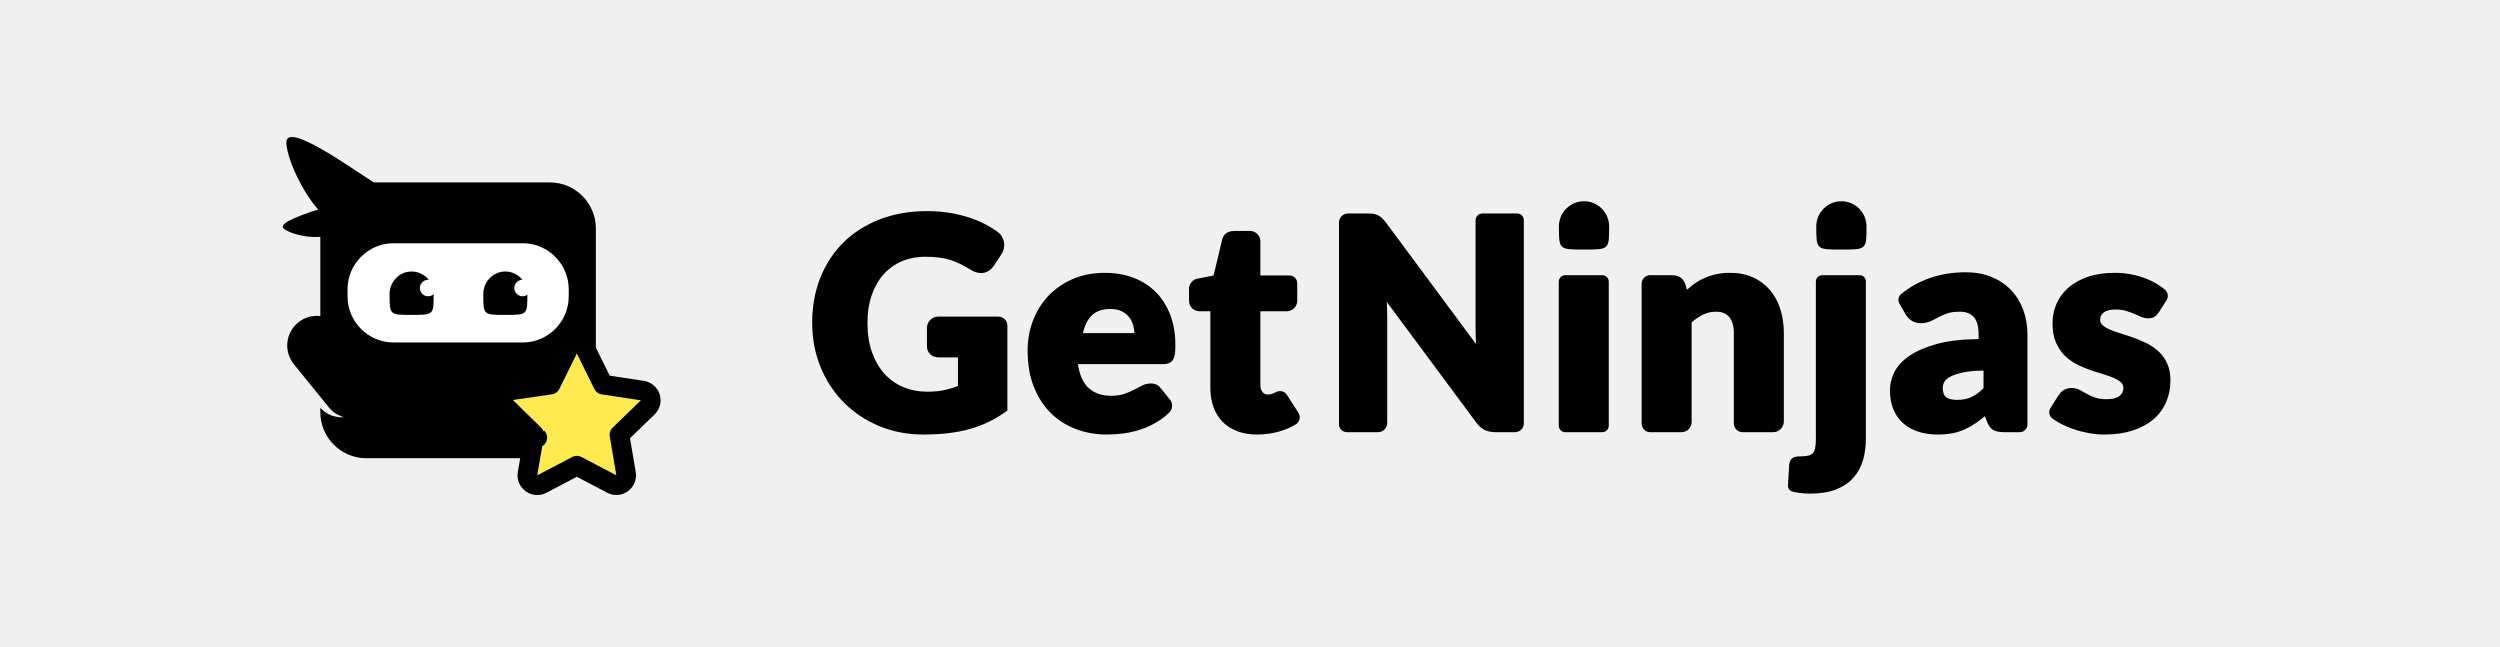
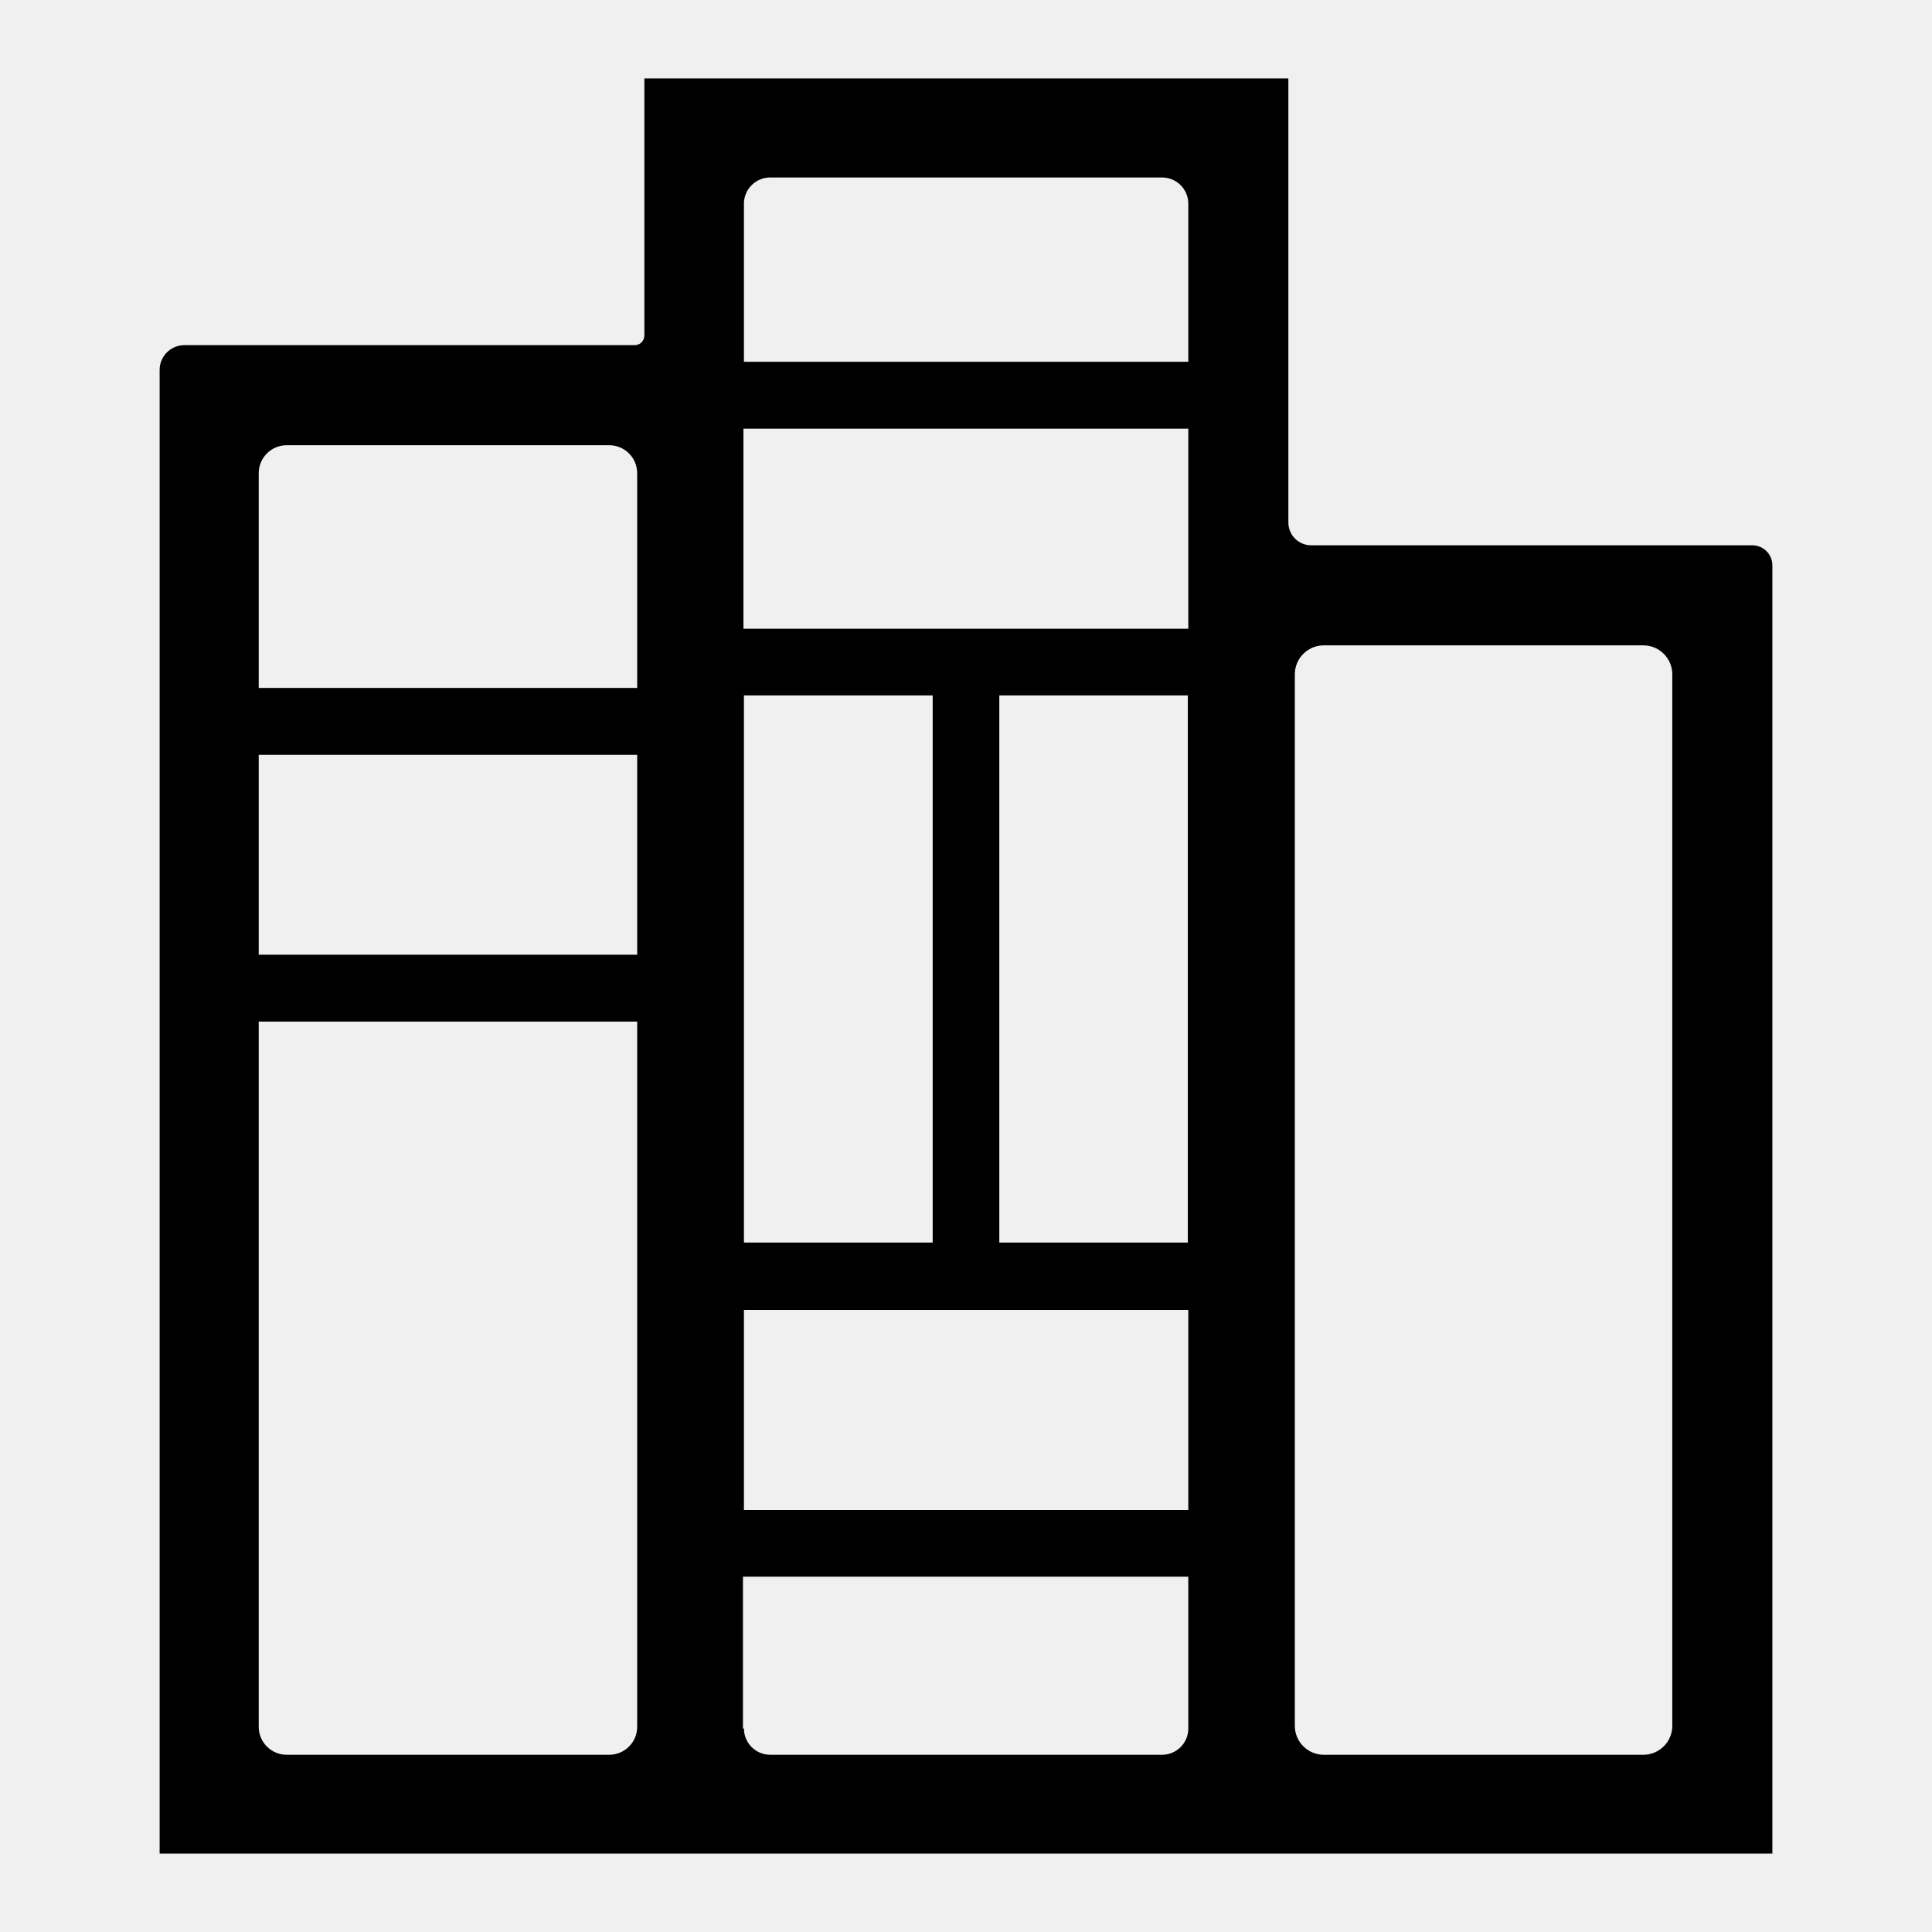
- <svg xmlns="http://www.w3.org/2000/svg" width="205" height="53" viewBox="0 0 205 53" fill="none">
-   <path d="M81.87 25.962C82.276 25.962 82.606 26.294 82.606 26.701V33.659L82.529 33.716C82.074 34.049 81.594 34.341 81.102 34.582C80.608 34.823 80.076 35.025 79.52 35.179C78.966 35.334 78.367 35.449 77.739 35.522C77.114 35.595 76.434 35.632 75.719 35.632C74.42 35.632 73.2 35.398 72.093 34.937C70.987 34.475 70.016 33.829 69.205 33.016C68.395 32.203 67.751 31.225 67.292 30.111C66.833 28.997 66.599 27.77 66.599 26.466C66.599 25.139 66.822 23.901 67.261 22.788C67.701 21.672 68.339 20.695 69.159 19.885C69.978 19.075 70.981 18.437 72.14 17.987C73.297 17.54 74.606 17.312 76.031 17.312C76.766 17.312 77.469 17.374 78.118 17.496C78.767 17.619 79.375 17.788 79.922 17.999C80.471 18.212 80.982 18.469 81.439 18.764C81.553 18.837 81.67 18.918 81.788 19C82.377 19.42 82.525 20.229 82.124 20.84L81.519 21.763C81.391 21.956 81.236 22.108 81.058 22.219C80.635 22.479 80.119 22.445 79.604 22.121C79.293 21.934 78.993 21.769 78.714 21.631C78.44 21.495 78.156 21.384 77.873 21.299C77.589 21.214 77.284 21.151 76.968 21.113C76.648 21.074 76.285 21.054 75.886 21.054C75.157 21.054 74.492 21.185 73.911 21.442C73.331 21.698 72.83 22.065 72.422 22.532C72.013 23 71.692 23.572 71.47 24.232C71.245 24.896 71.131 25.647 71.131 26.466C71.131 27.371 71.257 28.185 71.504 28.884C71.751 29.58 72.095 30.174 72.528 30.651C72.96 31.126 73.478 31.493 74.07 31.742C74.663 31.992 75.324 32.119 76.031 32.119C76.575 32.119 77.062 32.072 77.479 31.979C77.855 31.895 78.216 31.784 78.554 31.651V29.307H77.015C76.71 29.307 76.464 29.22 76.285 29.05C76.102 28.877 76.01 28.656 76.01 28.394V26.888C76.01 26.377 76.423 25.962 76.931 25.962H81.87ZM94.76 23.934C95.268 24.44 95.67 25.068 95.954 25.801C96.238 26.53 96.381 27.365 96.381 28.285C96.381 28.575 96.369 28.815 96.344 28.998C96.316 29.204 96.264 29.366 96.186 29.494C96.099 29.634 95.98 29.734 95.832 29.789C95.702 29.837 95.545 29.861 95.352 29.861H88.391C88.522 30.745 88.81 31.398 89.25 31.801C89.724 32.236 90.348 32.456 91.103 32.456C91.513 32.456 91.868 32.407 92.16 32.309C92.46 32.209 92.73 32.095 92.965 31.972C93.21 31.843 93.435 31.726 93.639 31.621C93.87 31.504 94.115 31.444 94.368 31.444C94.728 31.444 95.006 31.581 95.195 31.85L95.936 32.767C96.192 33.084 96.166 33.55 95.879 33.828C95.594 34.103 95.291 34.341 94.978 34.537C94.523 34.821 94.049 35.046 93.57 35.207C93.093 35.366 92.609 35.478 92.129 35.54C91.655 35.601 91.197 35.632 90.767 35.632C89.876 35.632 89.028 35.484 88.247 35.192C87.46 34.899 86.764 34.457 86.175 33.879C85.587 33.301 85.116 32.573 84.775 31.717C84.436 30.863 84.264 29.859 84.264 28.731C84.264 27.876 84.412 27.054 84.702 26.29C84.994 25.523 85.419 24.841 85.966 24.262C86.514 23.684 87.185 23.22 87.961 22.882C88.737 22.544 89.626 22.372 90.599 22.372C91.442 22.372 92.225 22.506 92.928 22.77C93.634 23.035 94.251 23.427 94.76 23.934ZM105.599 32.483L106.454 33.825C106.541 33.962 106.591 34.123 106.574 34.284C106.553 34.503 106.436 34.689 106.255 34.799C105.871 35.032 105.45 35.218 105.002 35.352C104.388 35.538 103.744 35.632 103.088 35.632C102.475 35.632 101.926 35.54 101.454 35.36C100.978 35.178 100.57 34.916 100.245 34.581C99.919 34.245 99.669 33.834 99.5 33.361C99.333 32.894 99.249 32.365 99.249 31.791V25.524H98.382C98.143 25.524 97.934 25.444 97.762 25.287C97.586 25.127 97.497 24.894 97.497 24.598V23.686C97.497 23.278 97.785 22.928 98.184 22.85L99.511 22.592L100.215 19.663C100.297 19.332 100.537 18.939 101.215 18.939H102.505C102.971 18.939 103.349 19.318 103.349 19.785V22.589H105.74C106.09 22.589 106.374 22.874 106.374 23.225V24.657C106.374 25.136 105.987 25.524 105.51 25.524H103.349V31.538C103.349 31.784 103.407 31.987 103.521 32.141C103.625 32.28 103.773 32.348 103.975 32.348C104.092 32.348 104.189 32.337 104.262 32.314C104.342 32.29 104.412 32.262 104.469 32.231C104.54 32.193 104.607 32.161 104.669 32.131C104.755 32.09 104.853 32.071 104.96 32.071C105.114 32.071 105.244 32.11 105.345 32.188C105.432 32.255 105.516 32.352 105.599 32.483ZM124.411 17.505C124.71 17.505 124.953 17.749 124.953 18.049V34.722C124.953 35.117 124.632 35.439 124.239 35.439H122.651C122.314 35.439 122.021 35.385 121.782 35.279C121.537 35.169 121.303 34.972 121.085 34.691L113.712 24.751C113.717 24.836 113.722 24.92 113.726 25.003C113.743 25.298 113.752 25.579 113.752 25.839V34.68C113.752 35.098 113.412 35.439 112.996 35.439H110.447C110.087 35.439 109.796 35.145 109.796 34.784V18.252C109.796 17.84 110.13 17.505 110.54 17.505H112.121C112.305 17.505 112.462 17.513 112.591 17.531C112.729 17.549 112.855 17.584 112.968 17.637C113.081 17.689 113.191 17.763 113.293 17.856C113.388 17.942 113.495 18.058 113.612 18.201L121.04 28.218C121.033 28.108 121.027 27.998 121.021 27.892C121.006 27.572 120.997 27.267 120.997 26.984V18.069C120.997 17.758 121.249 17.505 121.559 17.505H124.411ZM131.386 22.565C131.679 22.565 131.919 22.805 131.919 23.1V34.904C131.919 35.199 131.679 35.44 131.386 35.44H128.353C128.058 35.44 127.819 35.199 127.819 34.904V23.1C127.819 22.805 128.058 22.565 128.353 22.565H131.386ZM145.137 23.782C145.512 24.221 145.798 24.75 145.99 25.354C146.179 25.952 146.275 26.61 146.275 27.309V34.556C146.275 35.043 145.88 35.439 145.395 35.439H142.889C142.495 35.439 142.175 35.118 142.175 34.723V27.309C142.175 26.747 142.048 26.307 141.798 26.002C141.554 25.705 141.197 25.56 140.708 25.56C140.331 25.56 139.971 25.643 139.639 25.806C139.32 25.962 139.008 26.173 138.713 26.431V34.61C138.713 35.067 138.342 35.439 137.887 35.439H135.318C134.93 35.439 134.613 35.122 134.613 34.731V23.268C134.613 22.881 134.927 22.565 135.314 22.565H137.107C137.376 22.565 137.607 22.628 137.794 22.754C137.987 22.882 138.123 23.075 138.201 23.326L138.33 23.761C138.506 23.607 138.686 23.461 138.866 23.326C139.131 23.126 139.42 22.954 139.723 22.817C140.026 22.68 140.357 22.57 140.708 22.491C141.061 22.412 141.449 22.372 141.86 22.372C142.564 22.372 143.198 22.497 143.745 22.744C144.292 22.992 144.761 23.341 145.137 23.782ZM152.501 22.565C152.776 22.565 153 22.79 153 23.067V36.009C153 36.61 152.923 37.186 152.771 37.718C152.616 38.261 152.356 38.744 151.999 39.153C151.64 39.562 151.164 39.89 150.583 40.125C150.006 40.358 149.286 40.476 148.442 40.476C148.13 40.476 147.837 40.457 147.57 40.42C147.382 40.394 147.189 40.359 146.994 40.315C146.762 40.263 146.597 40.041 146.612 39.8L146.716 38.094C146.738 37.869 146.817 37.699 146.952 37.586C147.086 37.474 147.308 37.421 147.65 37.421C147.921 37.421 148.142 37.399 148.309 37.355C148.458 37.316 148.571 37.252 148.655 37.159C148.74 37.064 148.802 36.929 148.839 36.758C148.879 36.566 148.901 36.314 148.901 36.009V23.091C148.901 22.801 149.136 22.565 149.424 22.565H152.501ZM164.895 23.774C165.331 24.228 165.67 24.776 165.903 25.399C166.134 26.02 166.251 26.707 166.251 27.442V34.805C166.251 35.155 165.967 35.439 165.62 35.439H164.357C163.969 35.439 163.679 35.385 163.469 35.272C163.247 35.153 163.07 34.924 162.932 34.571L162.763 34.13C162.519 34.33 162.281 34.511 162.052 34.67C161.757 34.876 161.446 35.054 161.129 35.199C160.809 35.345 160.464 35.455 160.102 35.526C159.742 35.596 159.341 35.632 158.907 35.632C158.323 35.632 157.782 35.553 157.302 35.399C156.815 35.242 156.394 35.008 156.051 34.701C155.707 34.393 155.438 34.006 155.252 33.55C155.067 33.098 154.973 32.571 154.973 31.985C154.973 31.515 155.093 31.028 155.328 30.536C155.566 30.041 155.979 29.587 156.556 29.187C157.123 28.794 157.893 28.462 158.845 28.199C159.752 27.95 160.896 27.818 162.247 27.806V27.461C162.247 26.776 162.112 26.281 161.847 25.991C161.582 25.701 161.209 25.56 160.708 25.56C160.291 25.56 159.948 25.605 159.689 25.694C159.421 25.787 159.179 25.892 158.969 26.006C158.745 26.129 158.525 26.241 158.315 26.337C158.082 26.445 157.805 26.499 157.492 26.499C157.197 26.499 156.941 26.425 156.73 26.279C156.526 26.139 156.363 25.961 156.246 25.752L155.755 24.899C155.604 24.635 155.664 24.296 155.895 24.108C156.589 23.547 157.357 23.115 158.178 22.822C159.111 22.492 160.123 22.324 161.189 22.324C161.961 22.324 162.67 22.452 163.294 22.706C163.92 22.96 164.459 23.319 164.895 23.774ZM177.712 29.809C177.887 30.194 177.975 30.659 177.975 31.189C177.975 31.83 177.857 32.431 177.623 32.975C177.388 33.522 177.034 33.999 176.569 34.394C176.108 34.786 175.533 35.094 174.861 35.31C174.192 35.524 173.415 35.632 172.552 35.632C172.119 35.632 171.679 35.59 171.245 35.508C170.812 35.426 170.389 35.315 169.988 35.176C169.584 35.036 169.203 34.867 168.859 34.674C168.65 34.557 168.457 34.432 168.284 34.304C168.025 34.113 167.958 33.748 168.131 33.473L168.791 32.424C168.91 32.24 169.055 32.093 169.222 31.986C169.396 31.875 169.62 31.818 169.887 31.818C170.135 31.818 170.362 31.875 170.562 31.986L171.12 32.3C171.31 32.406 171.536 32.507 171.794 32.6C172.04 32.688 172.359 32.733 172.744 32.733C173.013 32.733 173.24 32.705 173.423 32.651C173.596 32.598 173.733 32.529 173.833 32.443C173.93 32.358 174.002 32.262 174.047 32.16C174.092 32.056 174.115 31.948 174.115 31.839C174.115 31.643 174.052 31.487 173.921 31.363C173.771 31.218 173.568 31.091 173.318 30.984C173.053 30.871 172.747 30.764 172.41 30.667C172.06 30.566 171.699 30.449 171.337 30.32C170.972 30.19 170.606 30.03 170.251 29.846C169.887 29.657 169.557 29.414 169.272 29.124C168.985 28.83 168.749 28.468 168.573 28.046C168.396 27.623 168.306 27.108 168.306 26.514C168.306 25.961 168.414 25.427 168.627 24.927C168.842 24.425 169.167 23.979 169.594 23.601C170.019 23.224 170.557 22.922 171.194 22.702C171.828 22.483 172.575 22.372 173.416 22.372C173.873 22.372 174.323 22.414 174.754 22.496C175.184 22.578 175.593 22.695 175.97 22.843C176.348 22.992 176.699 23.17 177.012 23.372C177.191 23.488 177.361 23.613 177.517 23.742C177.778 23.958 177.835 24.339 177.65 24.628L177.033 25.593C176.921 25.77 176.797 25.9 176.663 25.979C176.387 26.144 175.939 26.141 175.55 25.972L174.98 25.725C174.784 25.641 174.559 25.56 174.31 25.486C174.073 25.415 173.796 25.379 173.488 25.379C173.059 25.379 172.73 25.458 172.512 25.614C172.311 25.759 172.213 25.955 172.213 26.213C172.213 26.392 172.274 26.536 172.399 26.652C172.546 26.789 172.748 26.913 172.999 27.02C173.263 27.133 173.568 27.242 173.903 27.344C174.25 27.449 174.608 27.568 174.968 27.697C175.334 27.827 175.696 27.982 176.046 28.157C176.405 28.337 176.73 28.562 177.014 28.826C177.302 29.095 177.538 29.426 177.712 29.809ZM129.889 20.463C127.831 20.463 127.831 20.463 127.831 18.569C127.831 17.427 128.752 16.502 129.889 16.502C131.026 16.502 131.949 17.427 131.949 18.569C131.949 20.463 131.949 20.463 129.889 20.463ZM150.994 20.463C148.935 20.463 148.935 20.463 148.935 18.569C148.935 17.427 149.857 16.502 150.994 16.502C152.131 16.502 153.053 17.427 153.053 18.569C153.053 20.463 153.053 20.463 150.994 20.463ZM88.804 27.317H93.027C93.014 27.104 92.98 26.893 92.925 26.69C92.856 26.435 92.742 26.204 92.586 26.004C92.433 25.807 92.226 25.645 91.974 25.521C91.722 25.398 91.406 25.336 91.036 25.336C90.379 25.336 89.863 25.522 89.502 25.888C89.171 26.223 88.936 26.704 88.804 27.317ZM159.949 30.875C159.702 31.004 159.532 31.147 159.443 31.301C159.351 31.459 159.307 31.626 159.307 31.813C159.307 32.177 159.398 32.431 159.579 32.566C159.776 32.715 160.081 32.79 160.486 32.79C160.936 32.79 161.333 32.711 161.667 32.555C161.987 32.405 162.318 32.16 162.65 31.829V30.387C162.007 30.395 161.465 30.442 161.04 30.528C160.579 30.622 160.212 30.739 159.949 30.875Z" fill="black" />
-   <path fill-rule="evenodd" clip-rule="evenodd" d="M30.033 37.575H45.094C47.164 37.575 48.859 35.878 48.859 33.805V18.728C48.859 16.655 47.164 14.959 45.094 14.959H30.033C27.962 14.959 26.267 16.655 26.267 18.728V26.002C26.529 26.143 26.767 26.337 26.966 26.582L29.978 30.302C30.781 31.294 30.628 32.749 29.636 33.553L29.452 33.702C28.487 34.483 27.082 34.359 26.267 33.438V33.805C26.267 35.878 27.962 37.575 30.033 37.575Z" fill="black" />
-   <path fill-rule="evenodd" clip-rule="evenodd" d="M30.817 15.069C32.272 15.992 29.421 18.191 27.699 18.191C25.977 18.191 23.483 13.397 23.483 11.673C23.483 9.949 28.778 13.777 30.817 15.069" fill="black" />
-   <path fill-rule="evenodd" clip-rule="evenodd" d="M27.224 19.067C26.452 19.81 23.797 19.289 23.244 18.715C22.691 18.14 26.291 17.129 27.619 16.679" fill="black" />
-   <rect width="9.409" height="4.859" rx="2.43" transform="matrix(-0.62932 -0.777146 -0.777146 0.62932 32.2625 32.2256)" fill="black" />
-   <path fill-rule="evenodd" clip-rule="evenodd" d="M42.872 28.082H32.261C30.192 28.082 28.498 26.381 28.498 24.303V23.725C28.498 21.646 30.192 19.946 32.261 19.946H42.872C44.942 19.946 46.636 21.646 46.636 23.725V24.303C46.636 26.381 44.942 28.082 42.872 28.082" fill="white" />
-   <path fill-rule="evenodd" clip-rule="evenodd" d="M33.753 25.822C35.561 25.822 35.561 25.822 35.561 24.119C35.561 23.094 34.751 22.262 33.753 22.262C32.754 22.262 31.945 23.094 31.945 24.119C31.945 25.822 31.945 25.822 33.753 25.822" fill="black" />
-   <path fill-rule="evenodd" clip-rule="evenodd" d="M35.787 23.618C35.787 23.993 35.483 24.296 35.109 24.296C34.735 24.296 34.431 23.993 34.431 23.618C34.431 23.244 34.735 22.94 35.109 22.94C35.483 22.94 35.787 23.244 35.787 23.618" fill="white" />
-   <path fill-rule="evenodd" clip-rule="evenodd" d="M41.437 25.822C43.245 25.822 43.245 25.822 43.245 24.119C43.245 23.094 42.436 22.262 41.437 22.262C40.439 22.262 39.629 23.094 39.629 24.119C39.629 25.822 39.629 25.822 41.437 25.822" fill="black" />
-   <path fill-rule="evenodd" clip-rule="evenodd" d="M43.528 23.618C43.528 23.993 43.224 24.296 42.85 24.296C42.475 24.296 42.172 23.993 42.172 23.618C42.172 23.244 42.475 22.94 42.85 22.94C43.224 22.94 43.528 23.244 43.528 23.618" fill="white" />
-   <path d="M41.943 32.002C41.64 32.046 41.388 32.258 41.292 32.55C41.197 32.841 41.275 33.161 41.494 33.376L43.806 35.646L43.257 38.844C43.205 39.146 43.33 39.452 43.578 39.632C43.826 39.813 44.155 39.837 44.427 39.694L47.3 38.185L50.165 39.69C50.436 39.833 50.765 39.809 51.013 39.629C51.261 39.449 51.386 39.144 51.335 38.842L50.794 35.649L53.115 33.405C53.336 33.191 53.416 32.872 53.323 32.58C53.23 32.288 52.979 32.074 52.676 32.028L49.461 31.541L48.024 28.629C47.888 28.354 47.608 28.18 47.301 28.18C46.994 28.18 46.714 28.354 46.578 28.629L45.141 31.538L41.943 32.002ZM44.055 35.89C44.054 35.889 44.053 35.889 44.052 35.888L44.055 35.89L44.055 35.89Z" fill="#FFEA52" stroke="black" stroke-width="1.613" stroke-linecap="round" stroke-linejoin="round" />
+ <svg xmlns="http://www.w3.org/2000/svg" id="Layer_1" data-name="Layer 1" viewBox="0 0 78 78" version="1.1" width="78" height="78">
+   <defs id="defs859">
+     <style id="style857">.cls-1{fill:#fff;}</style>
+   </defs>
+   <path class="cls-1" d="M 52.015,21.095 V 3.165 h -26 V 13.545 a 0.39,0.39 0 0 1 -0.39,0.39 H 7.445 a 1,1 0 0 0 -1,1 v 59.9 h 65.11 v -52.01 a 0.81,0.81 0 0 0 -0.81,-0.81 h -17.81 a 0.92,0.92 0 0 1 -0.92,-0.92 z m -22,4.29 v -8.08 h 17.96 v 8.08 z m 17.94,2.69 v 22.09 h -17.92 v -22.09 z m -17.92,24.81 h 17.94 v 8.08 H 30.035 Z M 47.975,8.265 V 14.605 H 30.035 V 8.265 a 1.06,1.06 0 0 1 1.06,-1.1 h 15.82 a 1.06,1.06 0 0 1 1.06,1.1 z M 25.725,38.545 h -15.28 v -8.07 h 15.28 z m 0,-19.45 v 8.68 h -15.28 v -8.67 a 1.13,1.13 0 0 1 1.13,-1.13 h 13 a 1.13,1.13 0 0 1 1.15,1.13 z m -15.28,50.62 v -28.47 h 15.28 v 28.47 a 1.13,1.13 0 0 1 -1.13,1.13 h -13 a 1.13,1.13 0 0 1 -1.15,-1.13 z m 19.55,0.07 v -6.13 h 17.98 v 6.13 a 1.06,1.06 0 0 1 -1.06,1.06 h -15.82 a 1.06,1.06 0 0 1 -1.06,-1.06 z m 36.35,1.06 h -12.9 a 1.17,1.17 0 0 1 -1.17,-1.17 v -42.45 a 1.17,1.17 0 0 1 1.17,-1.17 h 12.9 a 1.17,1.17 0 0 1 1.17,1.17 v 42.45 a 1.17,1.17 0 0 1 -1.17,1.17 z" id="path863" style="fill:#000000" />
+   <path class="cls-1" d="m 38.995,51.652 a 1.35,1.35 0 0 0 1.35,-1.35 v -22.72 a 1.35,1.35 0 0 0 -2.69,0 v 22.72 a 1.35,1.35 0 0 0 1.34,1.35 z" id="path865" style="fill:#000000" />
</svg>
